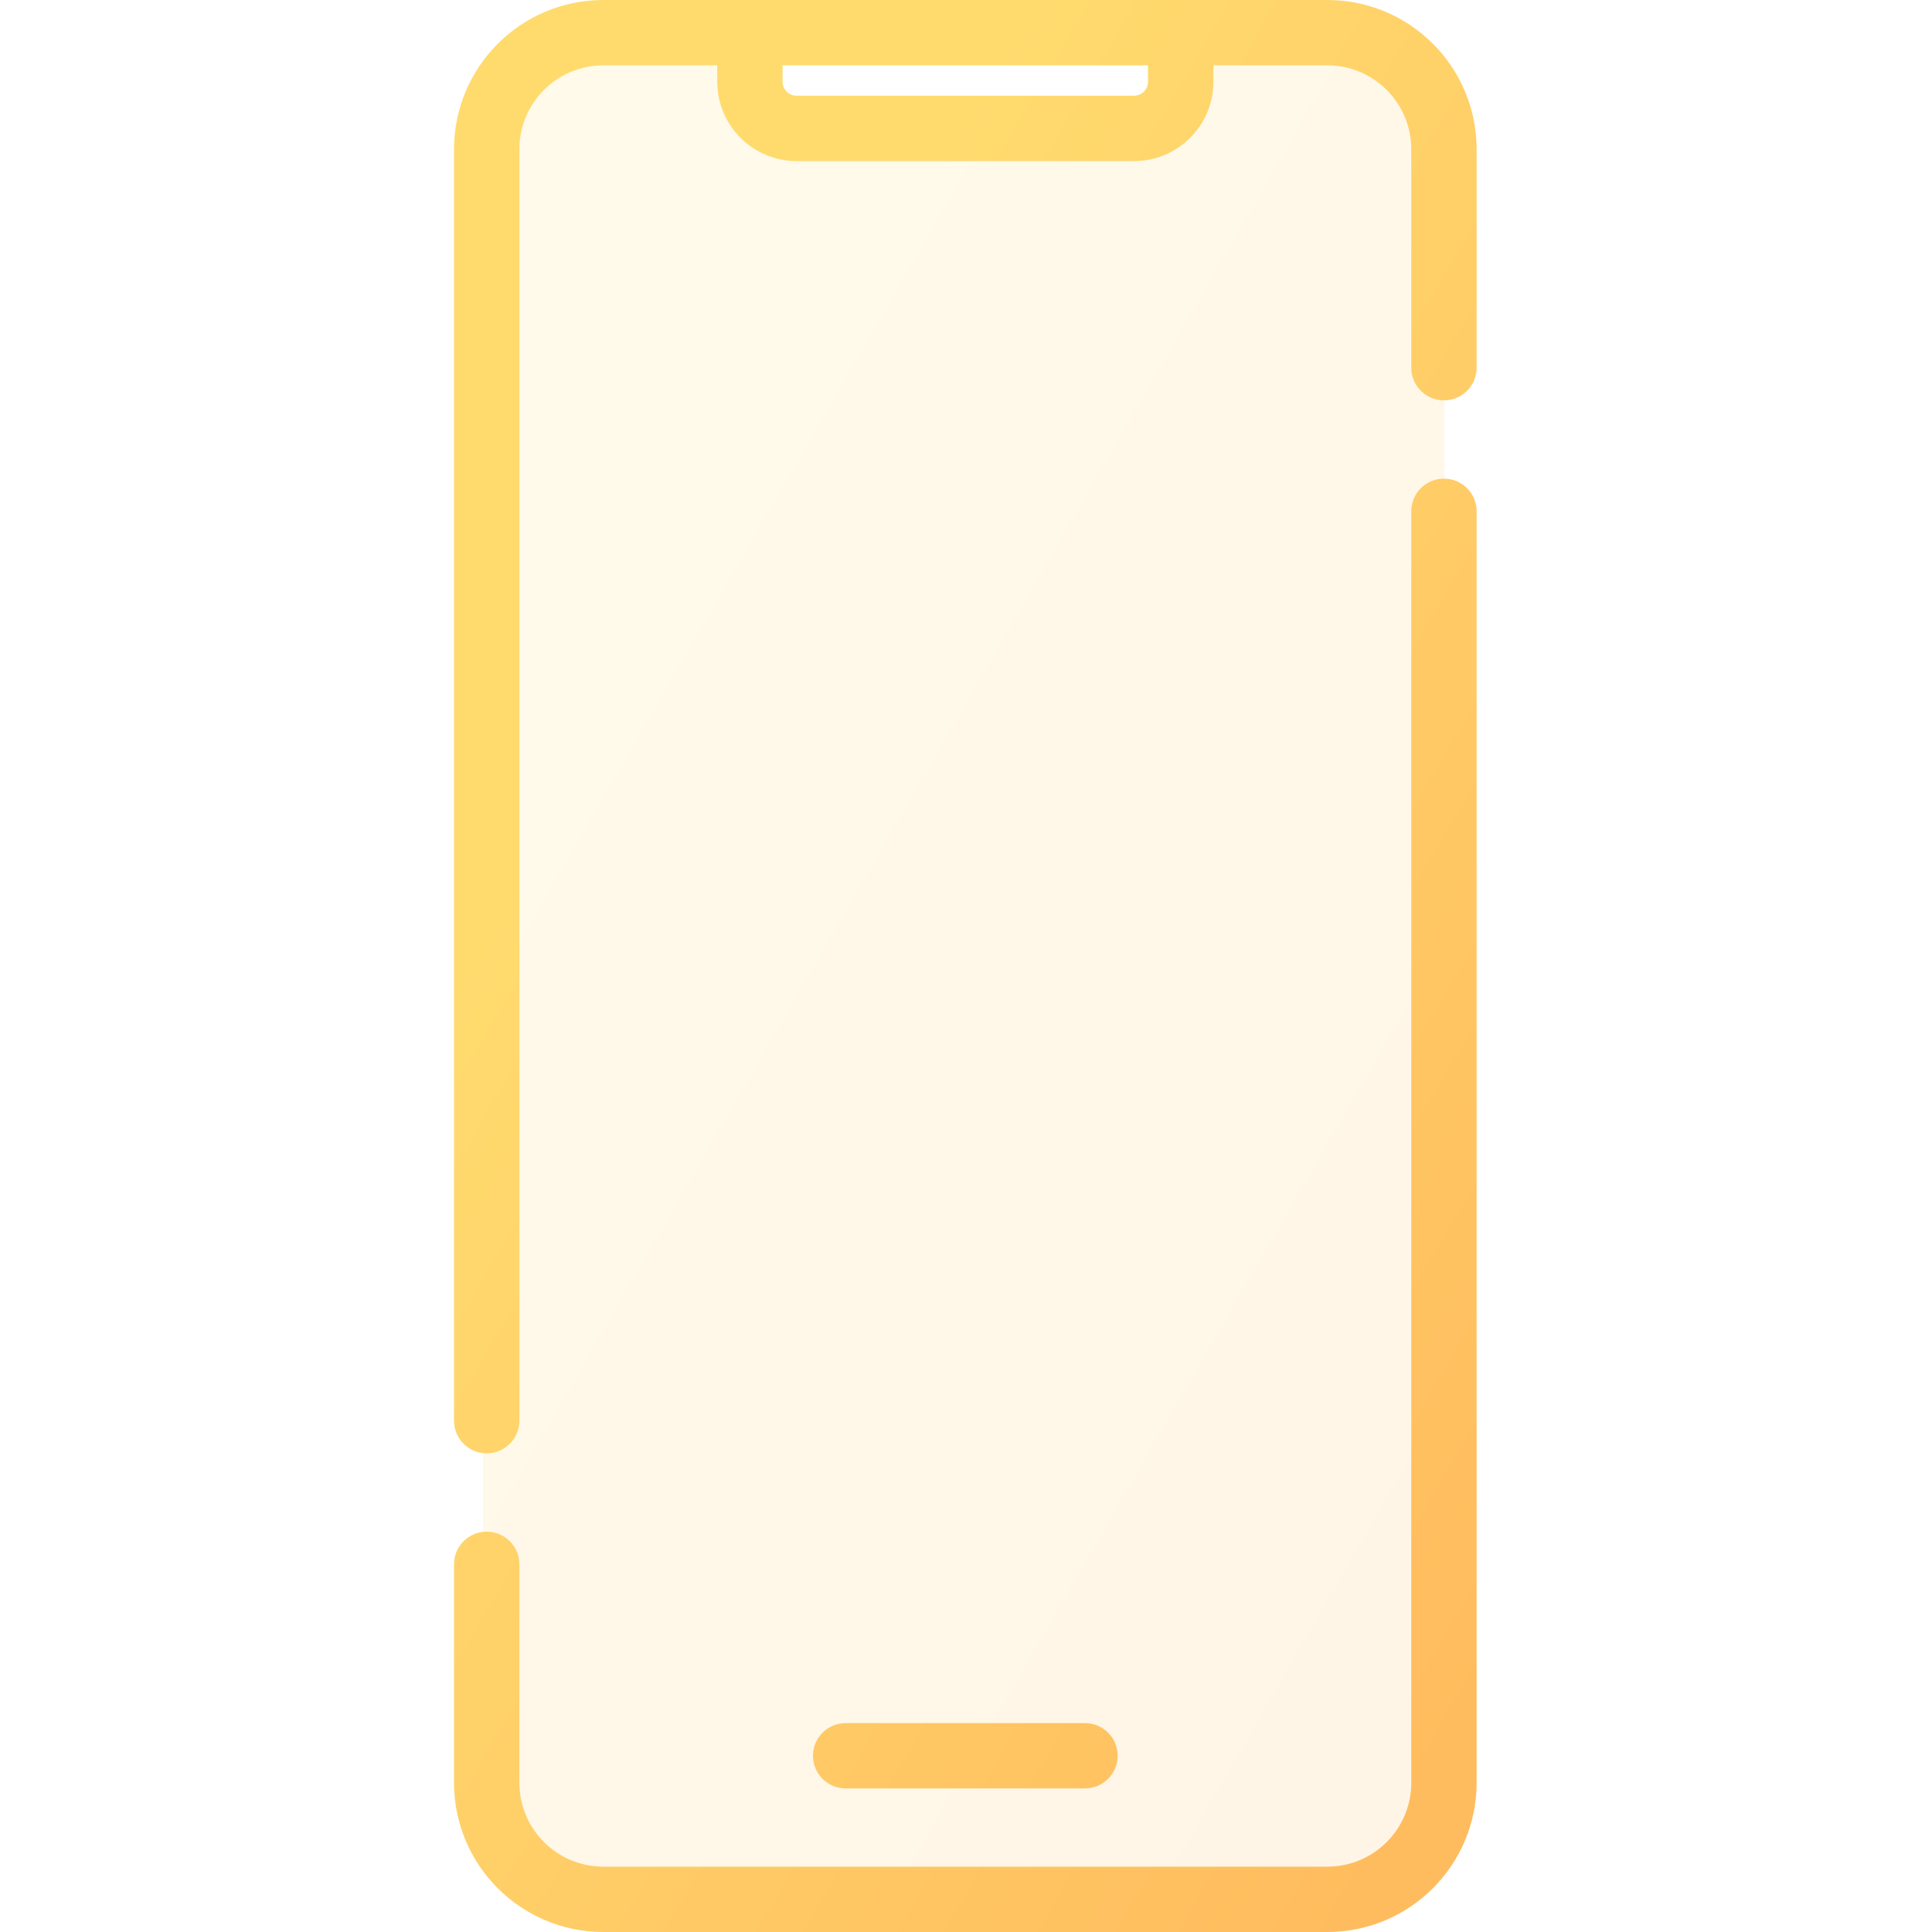
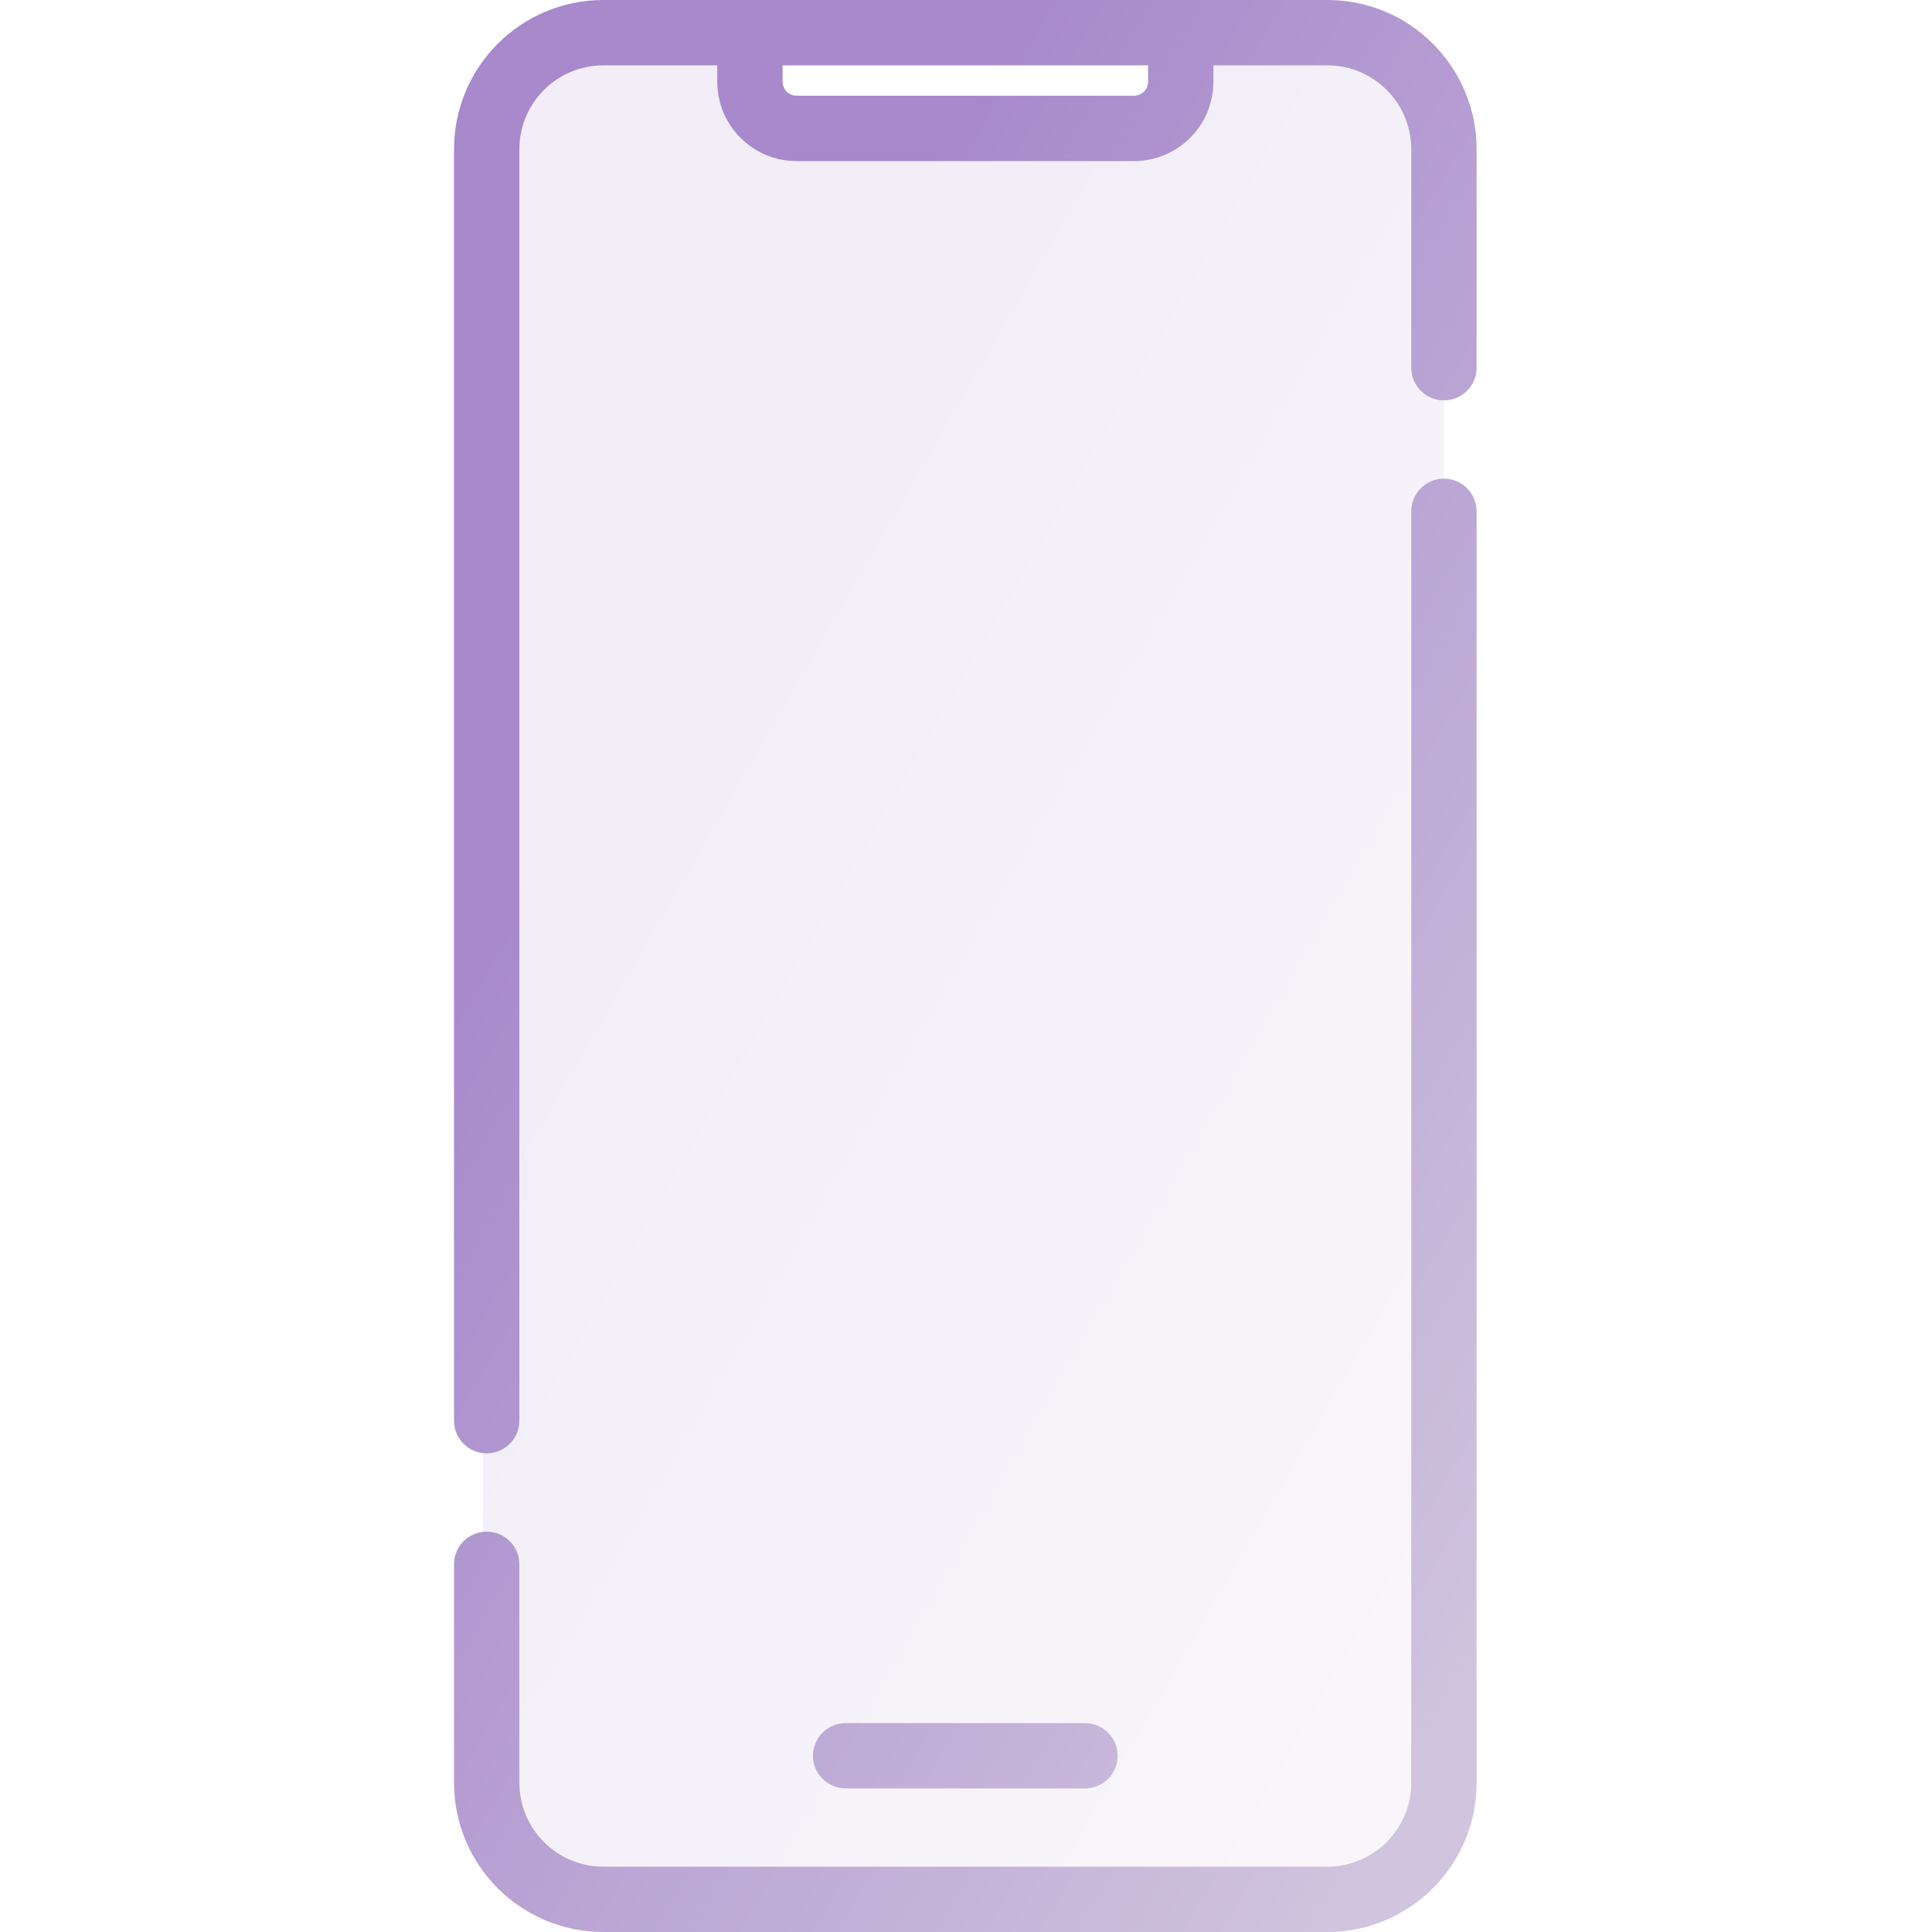
<svg xmlns="http://www.w3.org/2000/svg" width="40" height="40" viewBox="0 0 22 40" fill="none">
  <path opacity="0.15" fill-rule="evenodd" clip-rule="evenodd" d="M3 1C1.895 1 1 1.895 1 3V37C1 38.105 1.895 39 3 39H18.9C20.005 39 20.9 38.105 20.9 37V3C20.9 1.895 20.005 1 18.9 1H15.663V2H6.237V1H3Z" fill="url(#paint0_linear)" />
  <path d="M8.509 35.675C8.135 35.675 7.832 35.977 7.832 36.351C7.832 36.724 8.135 37.027 8.509 37.027V35.675ZM13.463 37.027C13.837 37.027 14.14 36.724 14.14 36.351C14.14 35.977 13.837 35.675 13.463 35.675V37.027ZM0.4 29.414C0.4 29.788 0.703 30.09 1.076 30.09C1.45 30.09 1.753 29.788 1.753 29.414H0.4ZM1.753 32.387C1.753 32.013 1.45 31.711 1.076 31.711C0.703 31.711 0.4 32.013 0.4 32.387H1.753ZM20.219 7.613C20.219 7.987 20.522 8.289 20.895 8.289C21.269 8.289 21.572 7.987 21.572 7.613H20.219ZM21.572 10.586C21.572 10.212 21.269 9.91 20.895 9.91C20.522 9.91 20.219 10.212 20.219 10.586H21.572ZM18.48 38.647H3.492V40H18.48V38.647ZM3.492 1.353H6.527V0H3.492V1.353ZM5.85 1.692H7.203V0.676H5.85V1.692ZM7.493 3.335H14.479V1.982H7.493V3.335ZM6.527 1.353H15.445V0H6.527V1.353ZM15.445 1.353H18.48V0H15.445V1.353ZM16.122 1.692V0.676H14.769V1.692H16.122ZM8.509 37.027H13.463V35.675H8.509V37.027ZM1.753 29.414V3.092H0.4V29.414H1.753ZM1.753 36.908V32.387H0.4V36.908H1.753ZM20.219 3.092V7.613H21.572V3.092H20.219ZM20.219 10.586V36.908H21.572V10.586H20.219ZM14.479 3.335C15.386 3.335 16.122 2.599 16.122 1.692H14.769C14.769 1.852 14.639 1.982 14.479 1.982V3.335ZM3.492 38.647C2.531 38.647 1.753 37.869 1.753 36.908H0.4C0.4 38.616 1.784 40 3.492 40V38.647ZM18.48 40C20.188 40 21.572 38.616 21.572 36.908H20.219C20.219 37.869 19.441 38.647 18.48 38.647V40ZM18.48 1.353C19.441 1.353 20.219 2.131 20.219 3.092H21.572C21.572 1.384 20.188 0 18.48 0V1.353ZM5.85 1.692C5.85 2.599 6.586 3.335 7.493 3.335V1.982C7.333 1.982 7.203 1.852 7.203 1.692H5.85ZM3.492 0C1.784 0 0.4 1.384 0.4 3.092H1.753C1.753 2.131 2.531 1.353 3.492 1.353V0Z" fill="url(#paint1_linear)" />
  <defs>
    <linearGradient id="paint0_linear" x1="2.128" y1="1" x2="30.702" y2="17.524" gradientUnits="userSpaceOnUse">
-       <stop offset="0.259" stop-color="#FFDB6E" />
-       <stop offset="1" stop-color="#FFBC5E" />
+       <stop offset="0.259" stop-color="#A789CC" />
+       <stop offset="1" stop-color="#D0C4DE" />
    </linearGradient>
    <linearGradient id="paint1_linear" x1="1.6" y1="8.08974e-07" x2="31.837" y2="17.673" gradientUnits="userSpaceOnUse">
-       <stop offset="0.259" stop-color="#FFDB6E" />
-       <stop offset="1" stop-color="#FFBC5E" />
+       <stop offset="0.259" stop-color="#A789CC" />
+       <stop offset="1" stop-color="#D0C4DE" />
    </linearGradient>
  </defs>
</svg>
